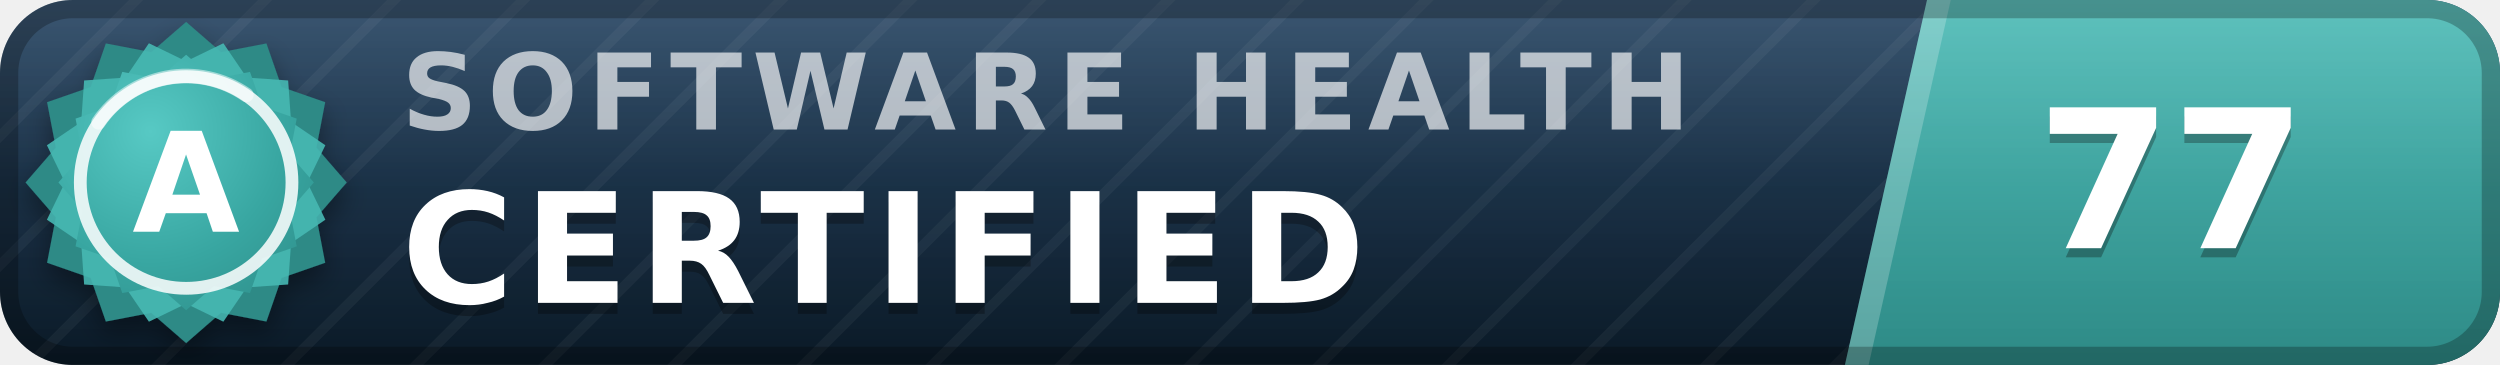
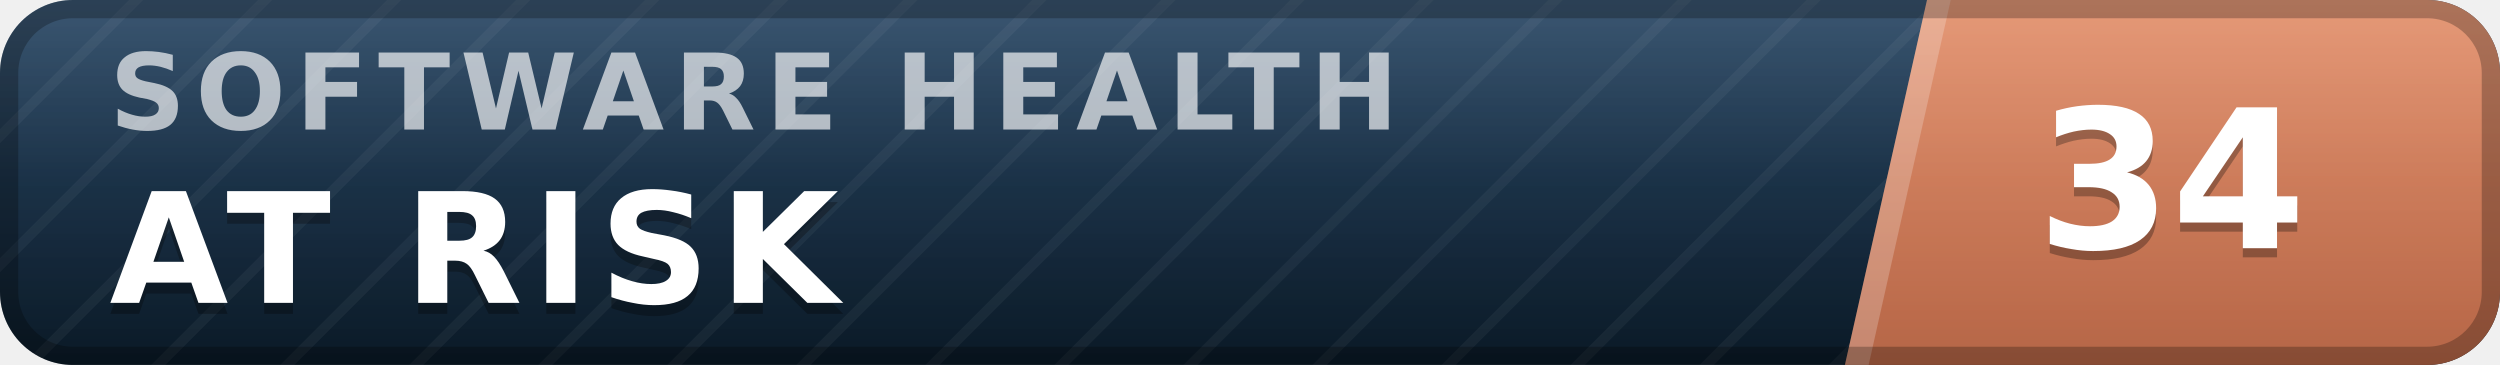
- <svg xmlns="http://www.w3.org/2000/svg" width="137" height="20" viewBox="0 0 137 20" role="img" aria-label="inspect.software software health index 77 of 100, certified (grade A)" font-family="Verdana,DejaVu Sans,Geneva,sans-serif">
+ <svg xmlns="http://www.w3.org/2000/svg" width="137" height="20" viewBox="0 0 137 20" role="img" aria-label="inspect.software software health index 34 of 100, at risk" font-family="Verdana,DejaVu Sans,Geneva,sans-serif">
  <defs>
    <linearGradient id="plate" x1="0" y1="0" x2="0" y2="1">
      <stop offset="0" stop-color="#1d3d5c" />
      <stop offset="1" stop-color="#0a1926" />
    </linearGradient>
    <linearGradient id="endplate" x1="0" y1="0" x2="0" y2="1">
-       <stop offset="0" stop-color="#46b8b3" />
-       <stop offset="1" stop-color="#2d8a86" />
+       <stop offset="0" stop-color="#e18a64" />
+       <stop offset="1" stop-color="#b56546" />
    </linearGradient>
    <linearGradient id="gloss" x1="0" y1="0" x2="0" y2="1">
      <stop offset="0" stop-color="#fff" stop-opacity=".13" />
      <stop offset=".5" stop-color="#fff" stop-opacity=".03" />
      <stop offset="1" stop-color="#fff" stop-opacity="0" />
    </linearGradient>
    <pattern id="guilloche" width="5" height="5" patternUnits="userSpaceOnUse" patternTransform="rotate(45)">
      <line x1="0" y1="0" x2="0" y2="5" stroke="#fff" stroke-opacity=".045" stroke-width="1.1" />
    </pattern>
    <clipPath id="rounded">
      <rect width="137" height="20" rx="4" />
    </clipPath>
-     <radialGradient id="sealFace" cx=".36" cy=".3" r=".95">
-       <stop offset="0" stop-color="#57c9c4" />
-       <stop offset=".55" stop-color="#38a6a1" />
-       <stop offset="1" stop-color="#2d8a86" />
-     </radialGradient>
-     <filter id="sealShadow" x="-40%" y="-40%" width="180%" height="180%">
-       <feDropShadow dx="0" dy="0.7" stdDeviation="0.7" flood-color="#000" flood-opacity="0.38" />
-     </filter>
  </defs>
  <g clip-path="url(#rounded)">
    <rect width="137" height="20" fill="url(#plate)" />
    <rect width="137" height="20" fill="url(#guilloche)" />
    <polygon points="105.6,0 137,0 137,20 101.1,20" fill="url(#endplate)" />
    <polygon points="105.6,0 106.9,0 102.4,20 101.1,20" fill="#fff" fill-opacity=".22" />
-     <text x="22.0" y="7.1" font-size="5.8" letter-spacing="0.55" fill="#fff" fill-opacity=".66" font-weight="bold" textLength="76.3" lengthAdjust="spacing">SOFTWARE HEALTH</text>
-     <text x="22.0" y="17.2" font-size="8.4" fill="#000" fill-opacity=".3" font-weight="bold" letter-spacing="0.55" textLength="57.7" lengthAdjust="spacing">CERTIFIED</text>
-     <text x="22.0" y="16.6" font-size="8.4" fill="#fff" font-weight="bold" letter-spacing="0.55" textLength="57.7" lengthAdjust="spacing">CERTIFIED</text>
-     <text x="119.0" y="14.1" font-size="10.6" fill="#000" fill-opacity=".3" font-weight="bold" text-anchor="middle">77</text>
-     <text x="119.0" y="13.6" font-size="10.6" fill="#fff" font-weight="bold" text-anchor="middle">77</text>
+     <text x="6.0" y="7.1" font-size="5.8" letter-spacing="0.55" fill="#fff" fill-opacity=".66" font-weight="bold" textLength="76.3" lengthAdjust="spacing">SOFTWARE HEALTH</text>
+     <text x="6.0" y="17.2" font-size="8.4" fill="#000" fill-opacity=".3" font-weight="bold" letter-spacing="0.55" textLength="43.3" lengthAdjust="spacing">AT RISK</text>
+     <text x="6.0" y="16.6" font-size="8.4" fill="#fff" font-weight="bold" letter-spacing="0.55" textLength="43.3" lengthAdjust="spacing">AT RISK</text>
+     <text x="119.0" y="14.1" font-size="10.6" fill="#000" fill-opacity=".3" font-weight="bold" text-anchor="middle">34</text>
+     <text x="119.0" y="13.6" font-size="10.6" fill="#fff" font-weight="bold" text-anchor="middle">34</text>
    <rect width="137" height="20" fill="url(#gloss)" />
  </g>
  <rect x=".5" y=".5" width="136" height="19" rx="3.5" fill="none" stroke="#000" stroke-opacity=".25" />
-   <g filter="url(#sealShadow)">
-     <path d="M10.20 1.20 L12.11 2.86 L14.60 2.38 L15.43 4.77 L17.82 5.60 L17.34 8.09 L19.00 10.00 L17.34 11.91 L17.82 14.40 L15.43 15.23 L14.60 17.62 L12.11 17.14 L10.20 18.80 L8.29 17.14 L5.80 17.62 L4.97 15.23 L2.58 14.40 L3.06 11.91 L1.40 10.00 L3.06 8.09 L2.58 5.60 L4.97 4.77 L5.80 2.38 L8.29 2.86 L10.20 1.20 Z" fill="#2d8a86" />
-   </g>
-   <path d="M12.24 2.37 L13.52 4.25 L15.79 4.41 L15.95 6.68 L17.83 7.96 L16.84 10.00 L17.83 12.04 L15.95 13.32 L15.79 15.59 L13.52 15.75 L12.24 17.63 L10.20 16.64 L8.16 17.63 L6.88 15.75 L4.61 15.59 L4.45 13.32 L2.57 12.04 L3.56 10.00 L2.57 7.96 L4.45 6.68 L4.61 4.41 L6.88 4.25 L8.16 2.37 L10.20 3.36 L12.24 2.37 Z" fill="#46b8b3" fill-opacity=".9" />
-   <path d="M10.20 3.00 L11.72 4.32 L13.70 3.94 L14.36 5.84 L16.26 6.50 L15.88 8.48 L17.20 10.00 L15.88 11.52 L16.26 13.50 L14.36 14.16 L13.70 16.06 L11.72 15.68 L10.20 17.00 L8.68 15.68 L6.70 16.06 L6.04 14.16 L4.14 13.50 L4.52 11.52 L3.20 10.00 L4.52 8.48 L4.14 6.50 L6.04 5.84 L6.70 3.94 L8.68 4.32 L10.20 3.00 Z" fill="url(#sealFace)" />
-   <circle cx="10.2" cy="10.0" r="5.8" fill="none" stroke="#fff" stroke-opacity=".85" stroke-width=".7" />
-   <path d="M5.4 6.7 A5.8 5.8 0 0 1 13.5 5.2" stroke="#fff" stroke-opacity=".5" stroke-width=".8" fill="none" stroke-linecap="round" />
-   <text x="10.2" y="12.7" font-size="7.6" fill="#fff" font-weight="bold" text-anchor="middle" letter-spacing=".2">A</text>
</svg>
